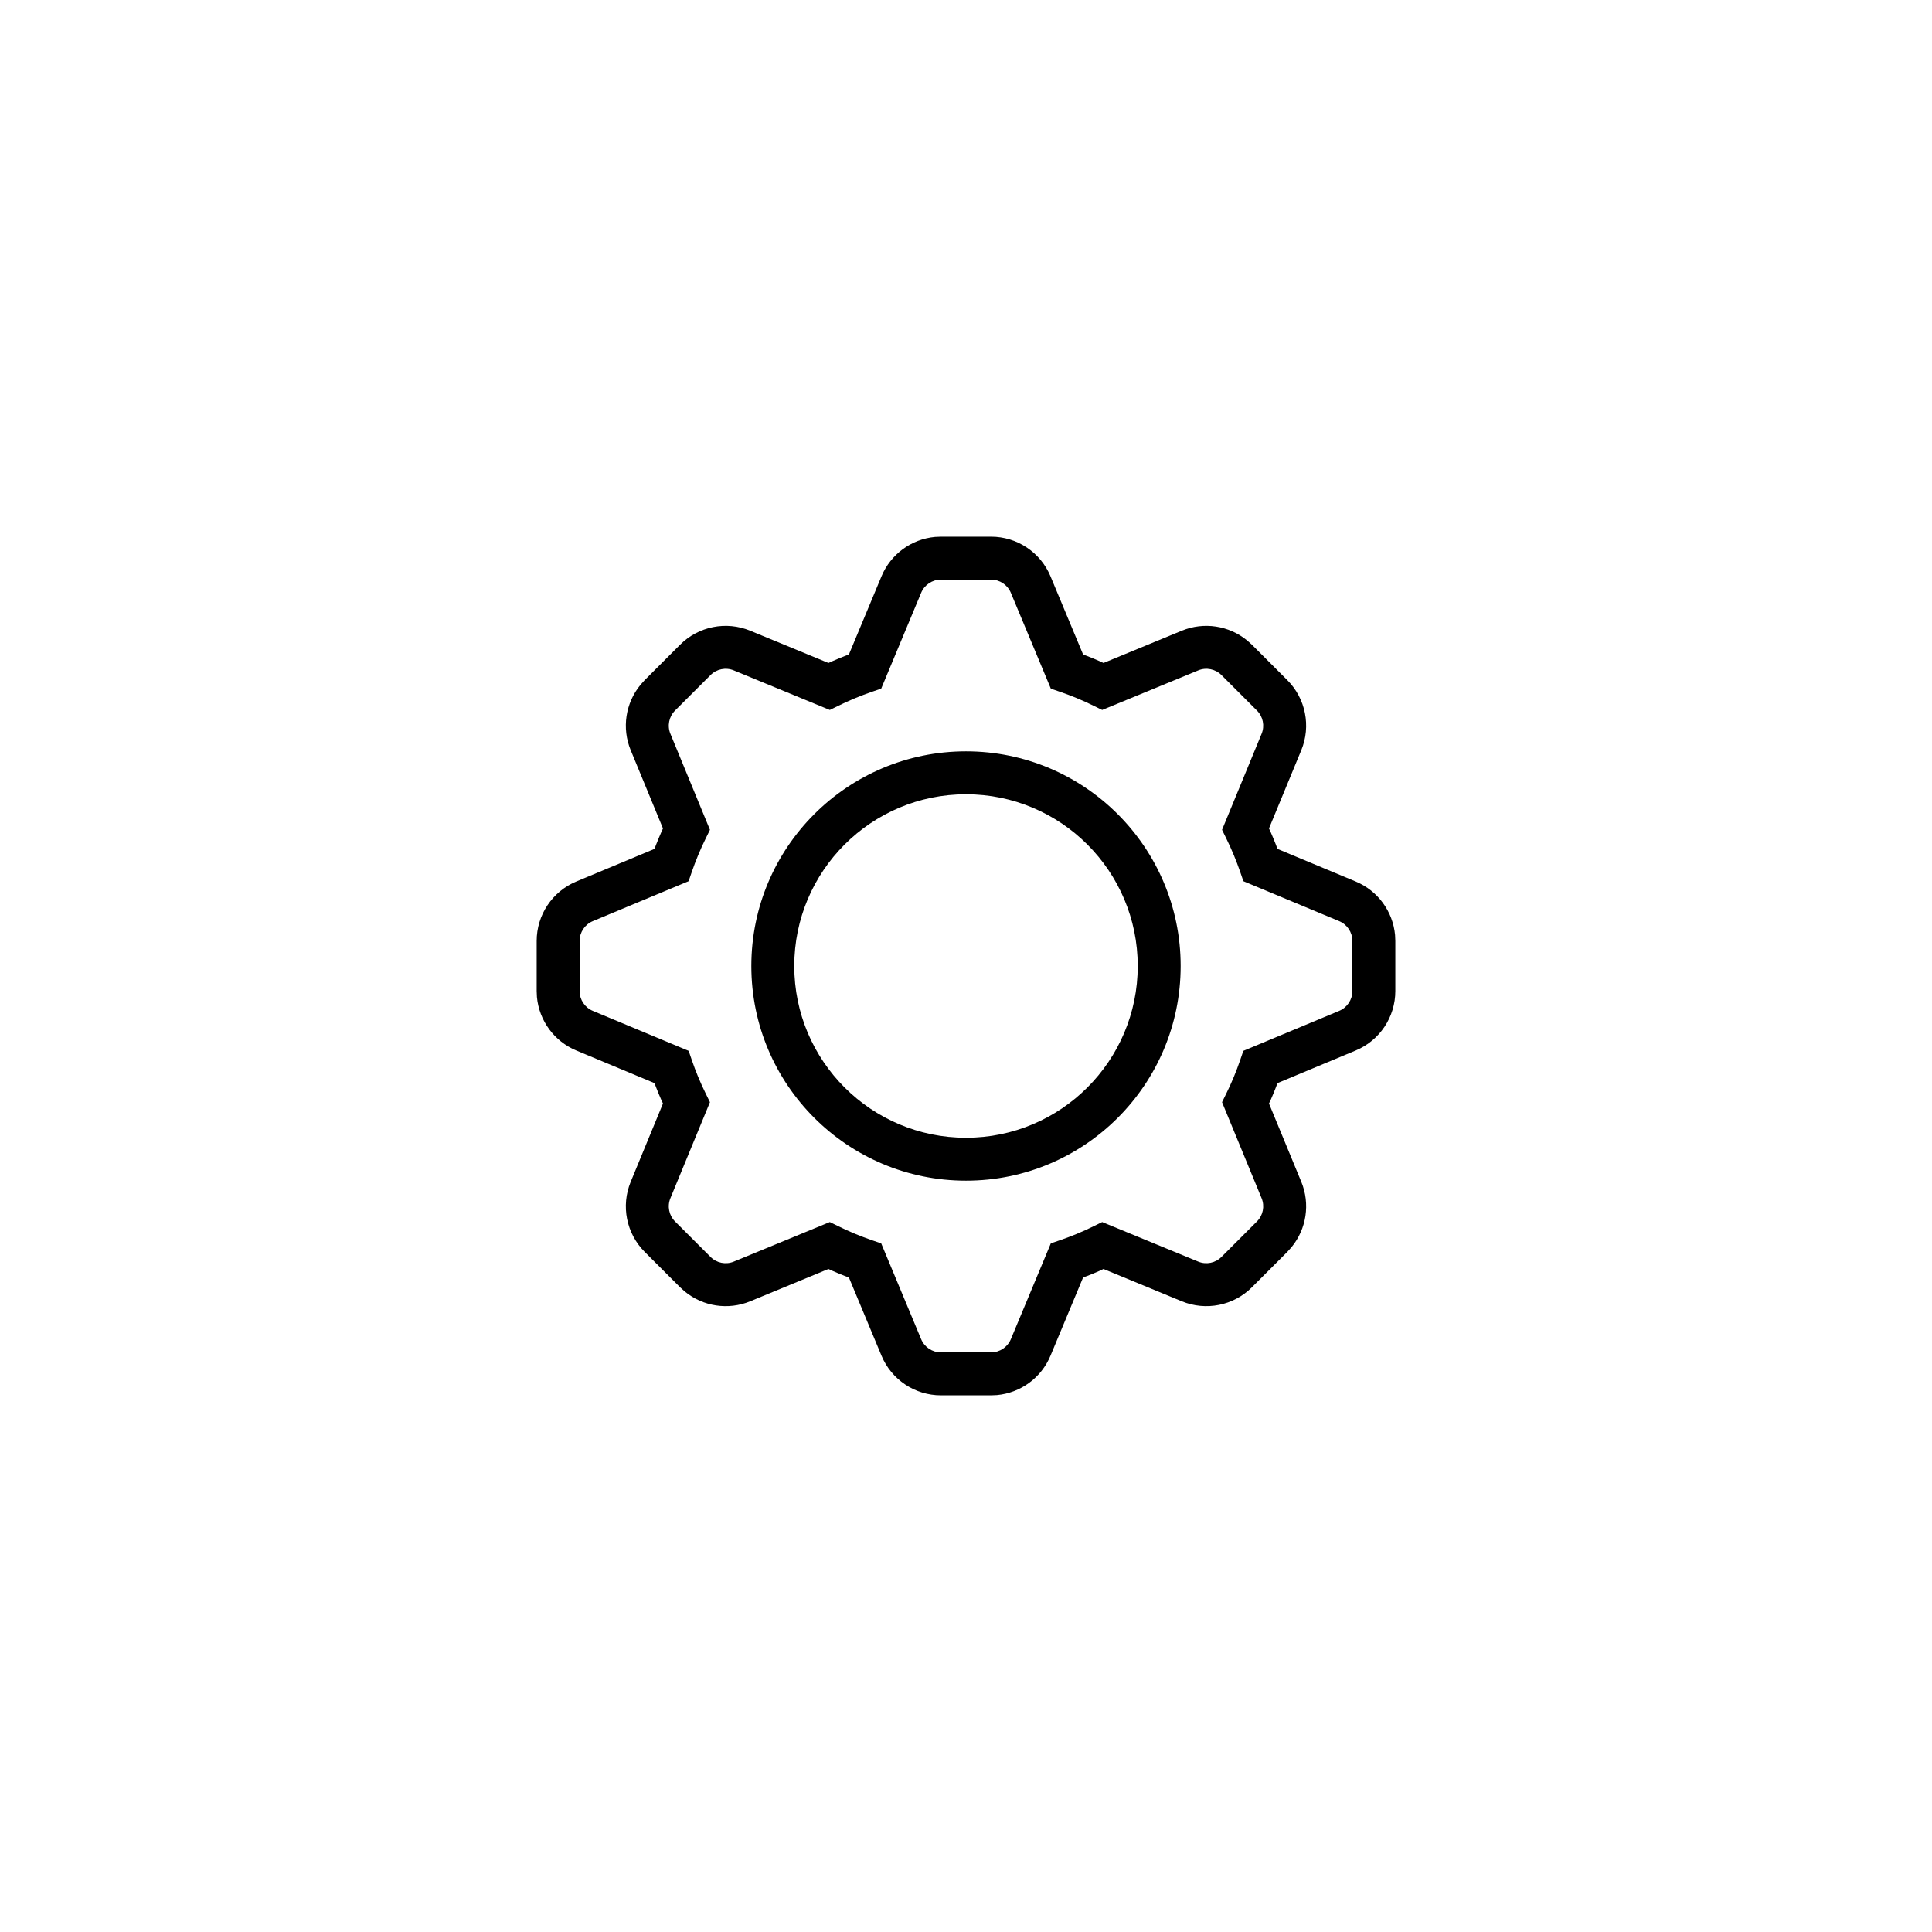
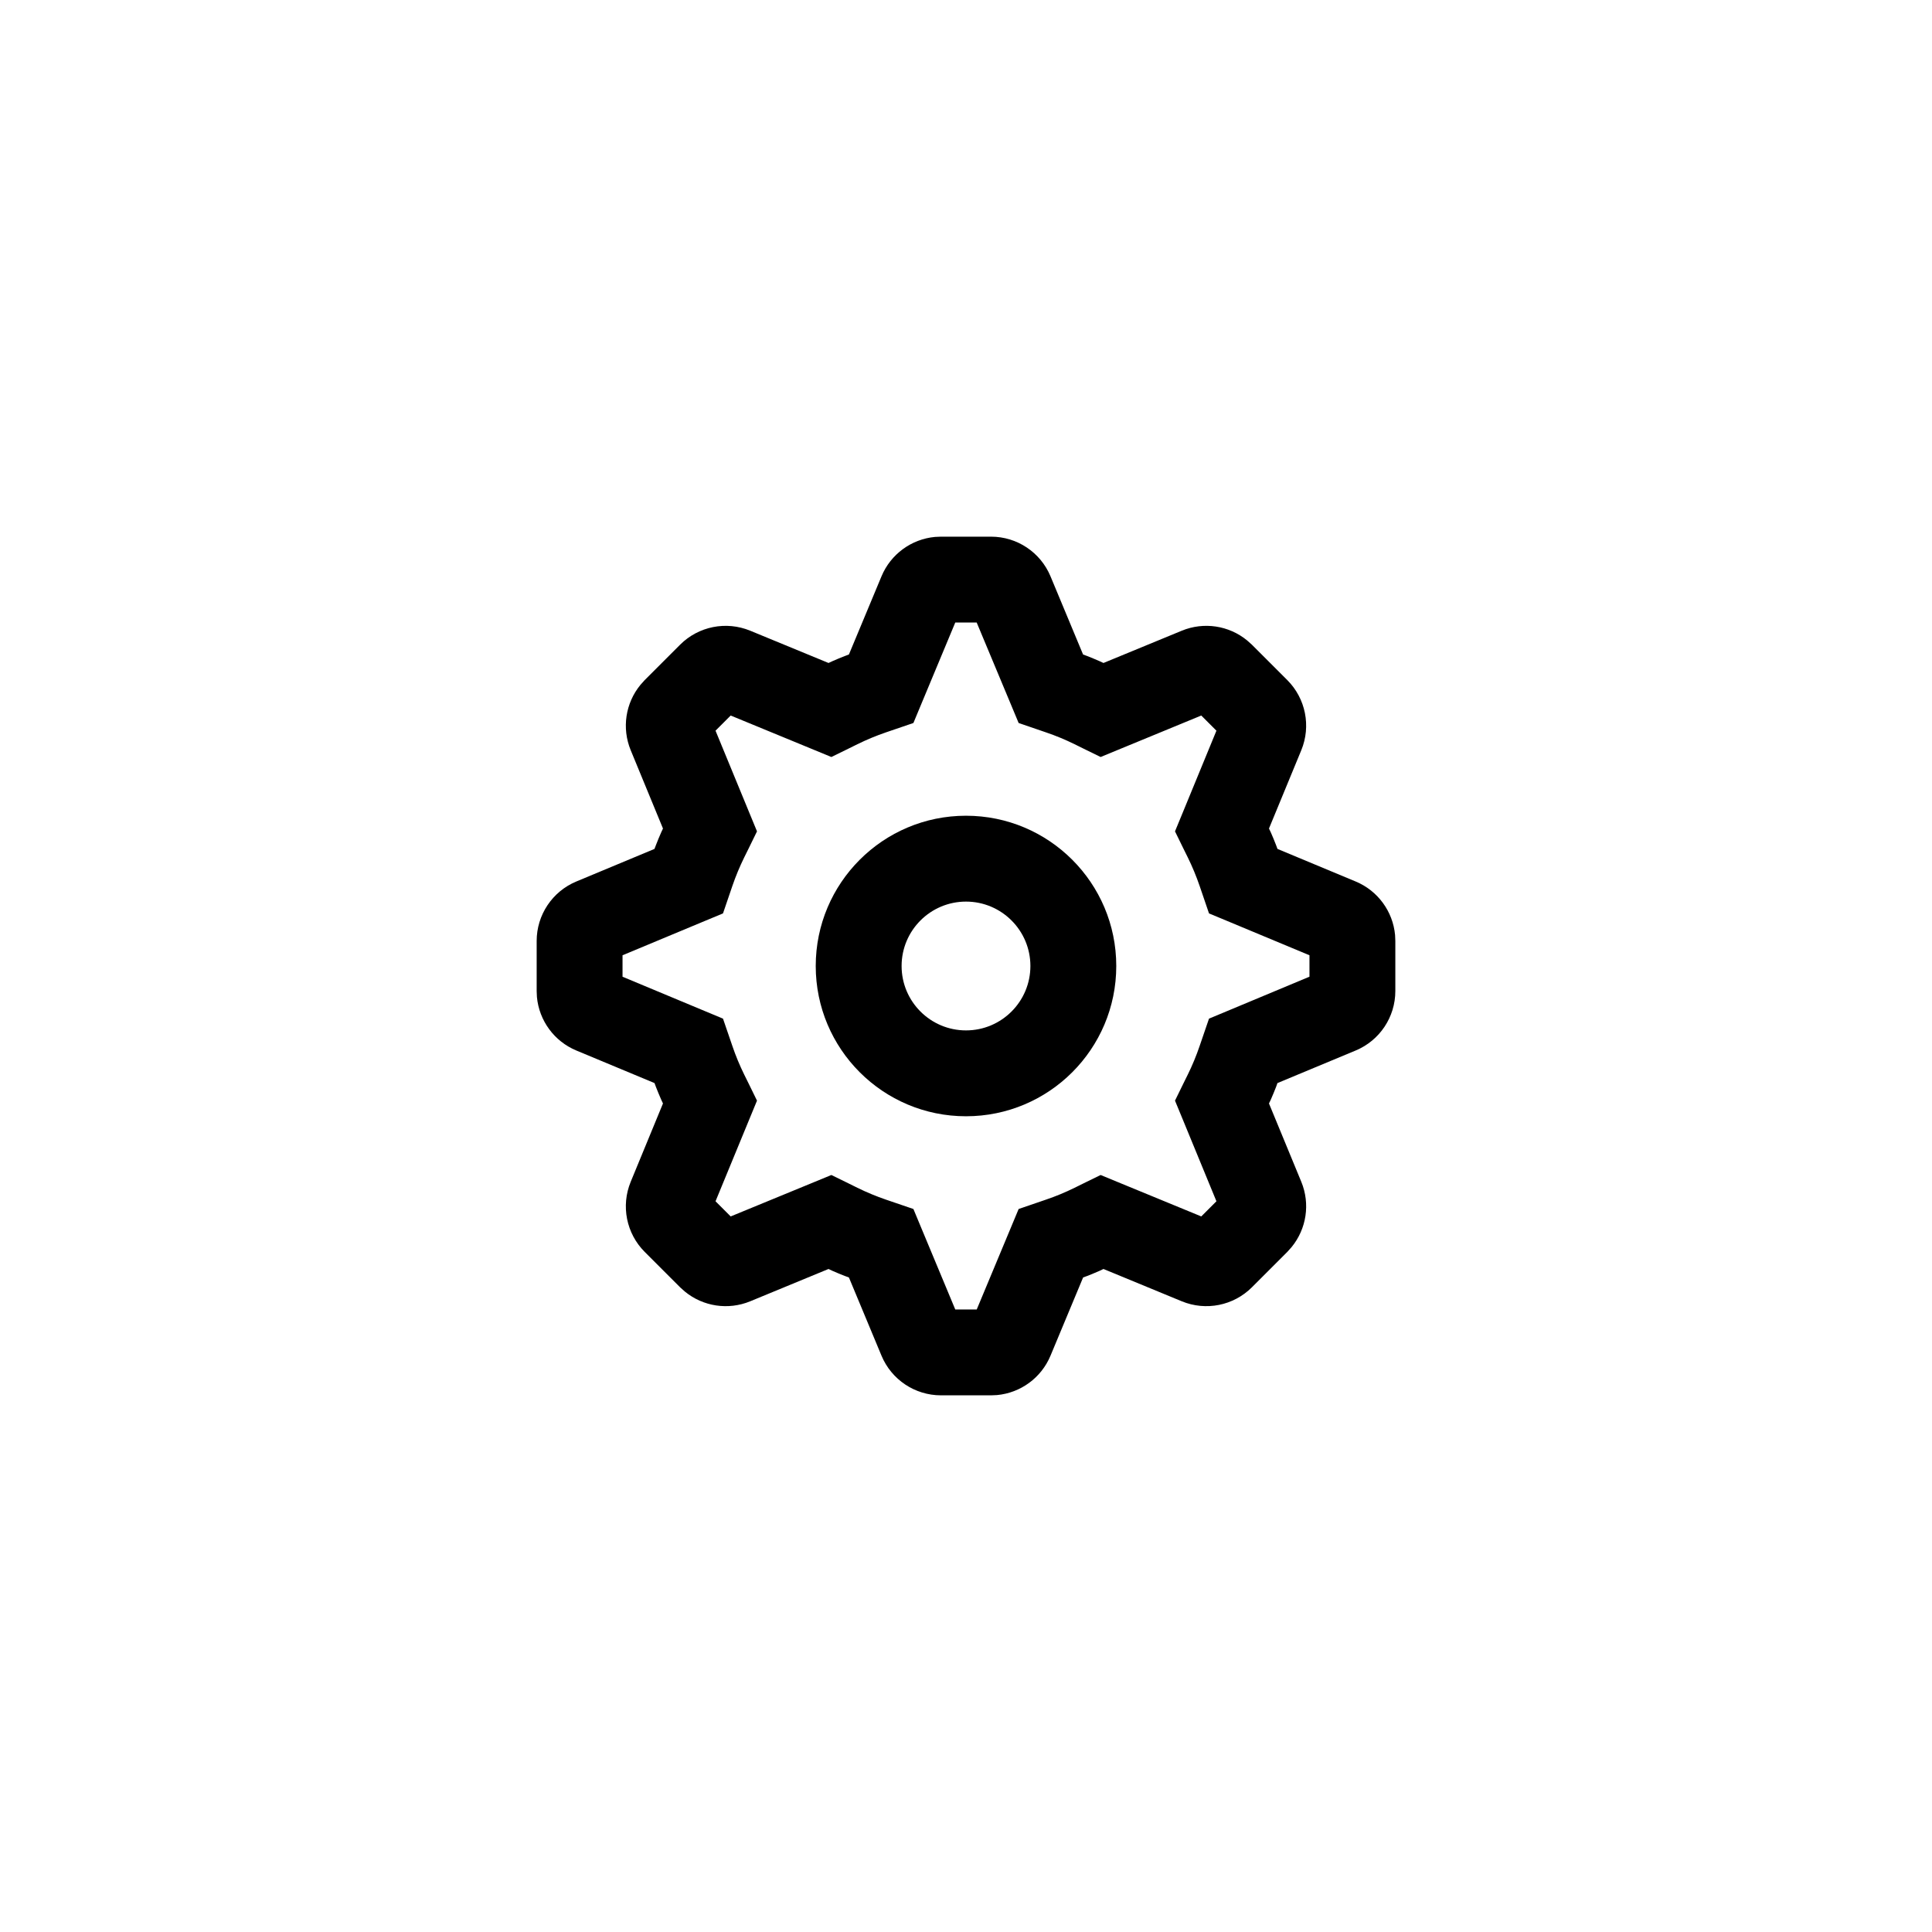
<svg xmlns="http://www.w3.org/2000/svg" width="45" height="45" viewBox="0 0 45 45">
-   <path d="M23.083,12.5 C23.689,12.5 24.235,12.864 24.468,13.423 L25.228,15.245 L25.317,15.278 C25.418,15.317 25.518,15.359 25.617,15.402 L25.702,15.442 L27.527,14.69 C28.04,14.479 28.624,14.569 29.047,14.916 L29.159,15.016 L29.984,15.841 C30.412,16.27 30.54,16.913 30.31,17.473 L29.557,19.297 L29.598,19.384 C29.641,19.483 29.683,19.583 29.722,19.683 L29.754,19.772 L31.577,20.532 C32.093,20.747 32.443,21.229 32.494,21.778 L32.5,21.917 L32.5,23.083 C32.5,23.689 32.136,24.235 31.577,24.468 L29.754,25.228 L29.722,25.317 C29.683,25.418 29.641,25.518 29.598,25.617 L29.557,25.702 L30.31,27.527 C30.521,28.04 30.431,28.624 30.084,29.047 L29.984,29.159 L29.159,29.984 C28.73,30.412 28.087,30.54 27.527,30.31 L25.702,29.557 L25.617,29.598 C25.518,29.641 25.418,29.683 25.317,29.722 L25.228,29.754 L24.468,31.577 C24.253,32.093 23.771,32.443 23.222,32.494 L23.083,32.5 L21.917,32.5 C21.311,32.5 20.765,32.136 20.532,31.577 L19.772,29.754 L19.683,29.722 C19.583,29.683 19.483,29.641 19.384,29.598 L19.297,29.557 L17.473,30.31 C16.96,30.521 16.376,30.431 15.953,30.084 L15.841,29.984 L15.016,29.159 C14.588,28.73 14.46,28.087 14.69,27.527 L15.442,25.702 L15.402,25.617 C15.359,25.518 15.317,25.418 15.278,25.317 L15.245,25.228 L13.423,24.468 C12.907,24.253 12.557,23.771 12.506,23.222 L12.5,23.083 L12.5,21.917 C12.5,21.311 12.864,20.765 13.423,20.532 L15.245,19.772 L15.278,19.683 C15.317,19.583 15.359,19.483 15.402,19.384 L15.442,19.297 L14.69,17.473 C14.479,16.96 14.569,16.376 14.916,15.953 L15.016,15.841 L15.841,15.016 C16.27,14.588 16.913,14.46 17.473,14.69 L19.297,15.442 L19.384,15.402 C19.483,15.359 19.583,15.317 19.683,15.278 L19.772,15.245 L20.532,13.423 C20.747,12.907 21.229,12.557 21.778,12.506 L21.917,12.5 L23.083,12.5 Z M23.083,13.5 L21.917,13.5 C21.715,13.5 21.533,13.621 21.455,13.808 L20.525,16.039 L20.312,16.112 C20.045,16.204 19.784,16.312 19.53,16.437 L19.328,16.536 L17.092,15.615 C16.906,15.538 16.691,15.581 16.549,15.724 L15.724,16.549 C15.581,16.691 15.538,16.906 15.615,17.092 L16.536,19.328 L16.437,19.53 C16.312,19.784 16.204,20.045 16.112,20.312 L16.039,20.525 L13.808,21.455 C13.621,21.533 13.5,21.715 13.5,21.917 L13.5,23.083 C13.5,23.285 13.621,23.467 13.808,23.545 L16.04,24.476 L16.113,24.689 C16.204,24.956 16.312,25.217 16.437,25.47 L16.536,25.672 L15.615,27.908 C15.538,28.094 15.581,28.309 15.724,28.451 L16.549,29.276 C16.691,29.419 16.906,29.462 17.092,29.385 L19.328,28.464 L19.53,28.563 C19.784,28.688 20.045,28.796 20.312,28.888 L20.525,28.961 L21.455,31.192 C21.533,31.379 21.715,31.5 21.917,31.5 L23.083,31.5 C23.285,31.5 23.467,31.379 23.545,31.192 L24.476,28.96 L24.689,28.887 C24.956,28.796 25.217,28.688 25.47,28.563 L25.672,28.464 L27.908,29.385 C28.094,29.462 28.309,29.419 28.451,29.276 L29.276,28.451 C29.419,28.309 29.462,28.094 29.385,27.908 L28.464,25.672 L28.563,25.47 C28.688,25.217 28.796,24.956 28.887,24.689 L28.96,24.476 L31.192,23.545 C31.379,23.467 31.5,23.285 31.5,23.083 L31.5,21.917 C31.5,21.715 31.379,21.533 31.192,21.455 L28.961,20.525 L28.888,20.312 C28.796,20.045 28.688,19.784 28.563,19.53 L28.464,19.328 L29.385,17.092 C29.462,16.906 29.419,16.691 29.276,16.549 L28.451,15.724 C28.309,15.581 28.094,15.538 27.908,15.615 L25.672,16.536 L25.47,16.437 C25.217,16.312 24.956,16.204 24.689,16.113 L24.476,16.04 L23.545,13.808 C23.467,13.621 23.285,13.5 23.083,13.5 Z M22.5,17.5 C25.261,17.5 27.5,19.739 27.5,22.5 C27.5,25.261 25.261,27.5 22.5,27.5 C19.739,27.5 17.5,25.261 17.5,22.5 C17.5,19.739 19.739,17.5 22.5,17.5 Z M22.5,18.5 C20.291,18.5 18.5,20.291 18.5,22.5 C18.5,24.709 20.291,26.5 22.5,26.5 C24.709,26.5 26.5,24.709 26.5,22.5 C26.5,20.291 24.709,18.5 22.5,18.5 Z" fill="#000000" />
+   <g fill="none" fill-rule="evenodd">
+     <path d="M23.083,12.5 C23.689,12.5 24.235,12.864 24.468,13.423 L25.227,15.245 L25.317,15.278 C25.418,15.317 25.517,15.359 25.616,15.402 L25.702,15.442 L27.527,14.69 C28.04,14.479 28.624,14.569 29.047,14.916 L29.159,15.016 L29.984,15.841 C30.412,16.27 30.54,16.913 30.31,17.473 L29.557,19.298 L29.598,19.384 C29.642,19.483 29.683,19.583 29.722,19.684 L29.755,19.773 L31.577,20.532 C32.093,20.747 32.443,21.229 32.494,21.778 L32.5,21.917 L32.5,23.083 C32.5,23.689 32.136,24.235 31.577,24.468 L29.754,25.227 L29.722,25.317 C29.683,25.418 29.641,25.517 29.598,25.616 L29.557,25.702 L30.31,27.527 C30.521,28.04 30.431,28.624 30.084,29.047 L29.984,29.159 L29.159,29.984 C28.73,30.412 28.087,30.54 27.527,30.31 L25.702,29.557 L25.616,29.598 C25.517,29.641 25.418,29.683 25.317,29.722 L25.228,29.754 L24.468,31.577 C24.253,32.093 23.771,32.443 23.222,32.494 L23.083,32.5 L21.917,32.5 C21.311,32.5 20.765,32.136 20.532,31.577 L19.773,29.755 L19.684,29.722 C19.583,29.683 19.483,29.642 19.384,29.598 L19.298,29.557 L17.473,30.31 C16.96,30.521 16.376,30.431 15.953,30.084 L15.841,29.984 L15.016,29.159 C14.588,28.73 14.46,28.087 14.69,27.527 L15.442,25.702 L15.402,25.616 C15.359,25.517 15.317,25.418 15.278,25.317 L15.245,25.227 L13.423,24.468 C12.907,24.253 12.557,23.771 12.506,23.222 L12.5,23.083 L12.5,21.917 C12.5,21.311 12.864,20.765 13.423,20.532 L15.244,19.773 L15.278,19.684 C15.317,19.583 15.358,19.483 15.402,19.384 L15.442,19.298 L14.69,17.473 C14.479,16.96 14.569,16.376 14.916,15.953 L15.016,15.841 L15.841,15.016 C16.27,14.588 16.913,14.46 17.473,14.69 L19.298,15.442 L19.384,15.402 C19.483,15.358 19.583,15.317 19.684,15.278 L19.773,15.244 L20.532,13.423 C20.747,12.907 21.229,12.557 21.778,12.506 L21.917,12.5 L23.083,12.5 Z M22.749,14.5 L22.25,14.5 L21.448,16.424 L21.275,16.84 L20.636,17.058 C20.409,17.136 20.187,17.228 19.971,17.334 L19.769,17.434 L19.364,17.632 L18.947,17.46 L17.019,16.666 L16.666,17.019 L17.46,18.947 L17.632,19.364 L17.434,19.769 L17.334,19.971 C17.228,20.187 17.136,20.409 17.058,20.636 L16.84,21.275 L16.424,21.448 L14.5,22.25 L14.5,22.75 L16.425,23.553 L16.84,23.726 L16.986,24.152 L17.059,24.365 C17.136,24.592 17.228,24.813 17.334,25.029 L17.434,25.231 L17.632,25.636 L17.46,26.053 L16.666,27.98 L17.019,28.333 L18.947,27.54 L19.364,27.368 L19.769,27.566 L19.971,27.666 C20.187,27.772 20.409,27.864 20.636,27.942 L21.275,28.16 L21.448,28.576 L22.25,30.5 L22.75,30.5 L23.553,28.575 L23.726,28.16 L24.152,28.014 L24.365,27.941 C24.592,27.864 24.813,27.772 25.029,27.666 L25.231,27.566 L25.636,27.368 L26.053,27.54 L27.98,28.333 L28.333,27.98 L27.54,26.053 L27.368,25.636 L27.566,25.231 L27.666,25.029 C27.772,24.813 27.864,24.592 27.941,24.365 L28.014,24.152 L28.16,23.726 L28.575,23.553 L30.5,22.749 L30.5,22.25 L28.576,21.448 L28.16,21.275 L27.942,20.636 C27.864,20.409 27.772,20.187 27.666,19.971 L27.566,19.769 L27.368,19.364 L27.54,18.947 L28.333,17.019 L27.98,16.666 L26.053,17.46 L25.636,17.632 L25.231,17.434 L25.029,17.334 C24.813,17.228 24.592,17.136 24.365,17.059 L24.152,16.986 L23.726,16.84 L23.553,16.425 L22.749,14.5 Z" fill="#000000" fill-rule="nonzero" />
+     <path d="M22.5,19 C24.433,19 26,20.567 26,22.5 C26,24.433 24.433,26 22.5,26 C20.567,26 19,24.433 19,22.5 C19,20.567 20.567,19 22.5,19 Z M22.5,21 C21.672,21 21,21.672 21,22.5 C21,23.328 21.672,24 22.5,24 C23.328,24 24,23.328 24,22.5 C24,21.672 23.328,21 22.5,21 Z" fill="#000000" fill-rule="nonzero" />
+   </g>
</svg>
